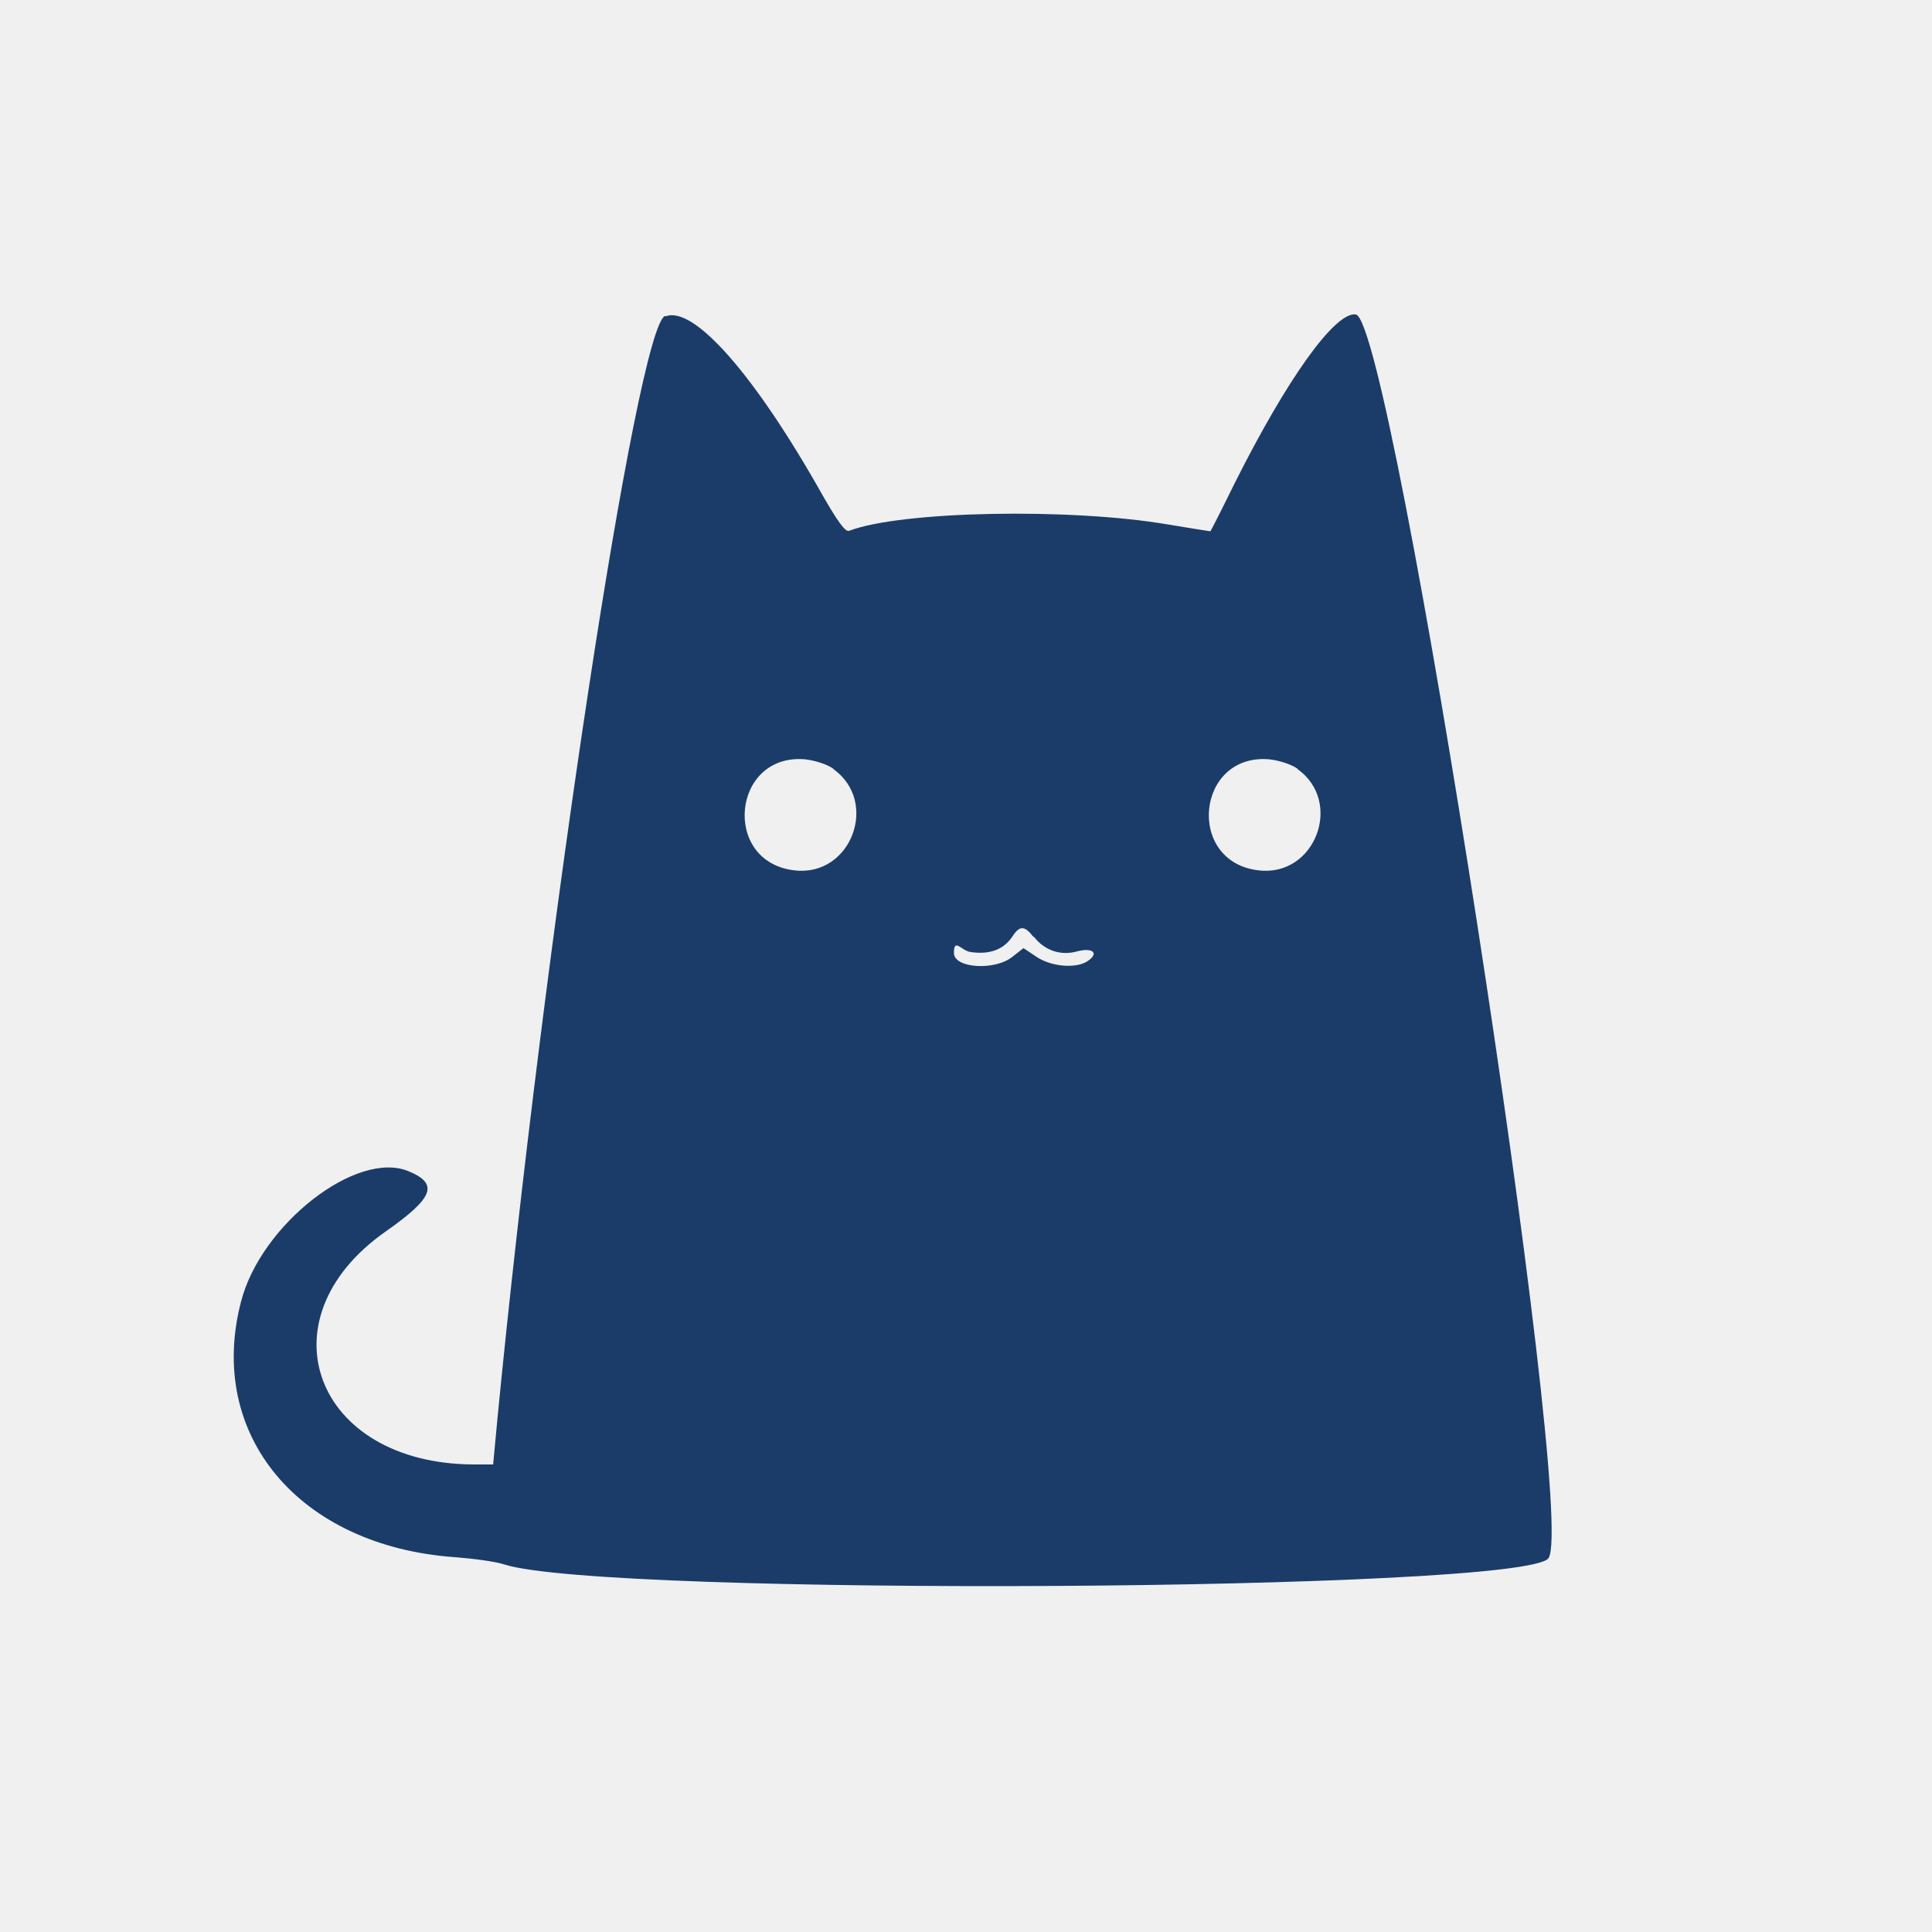
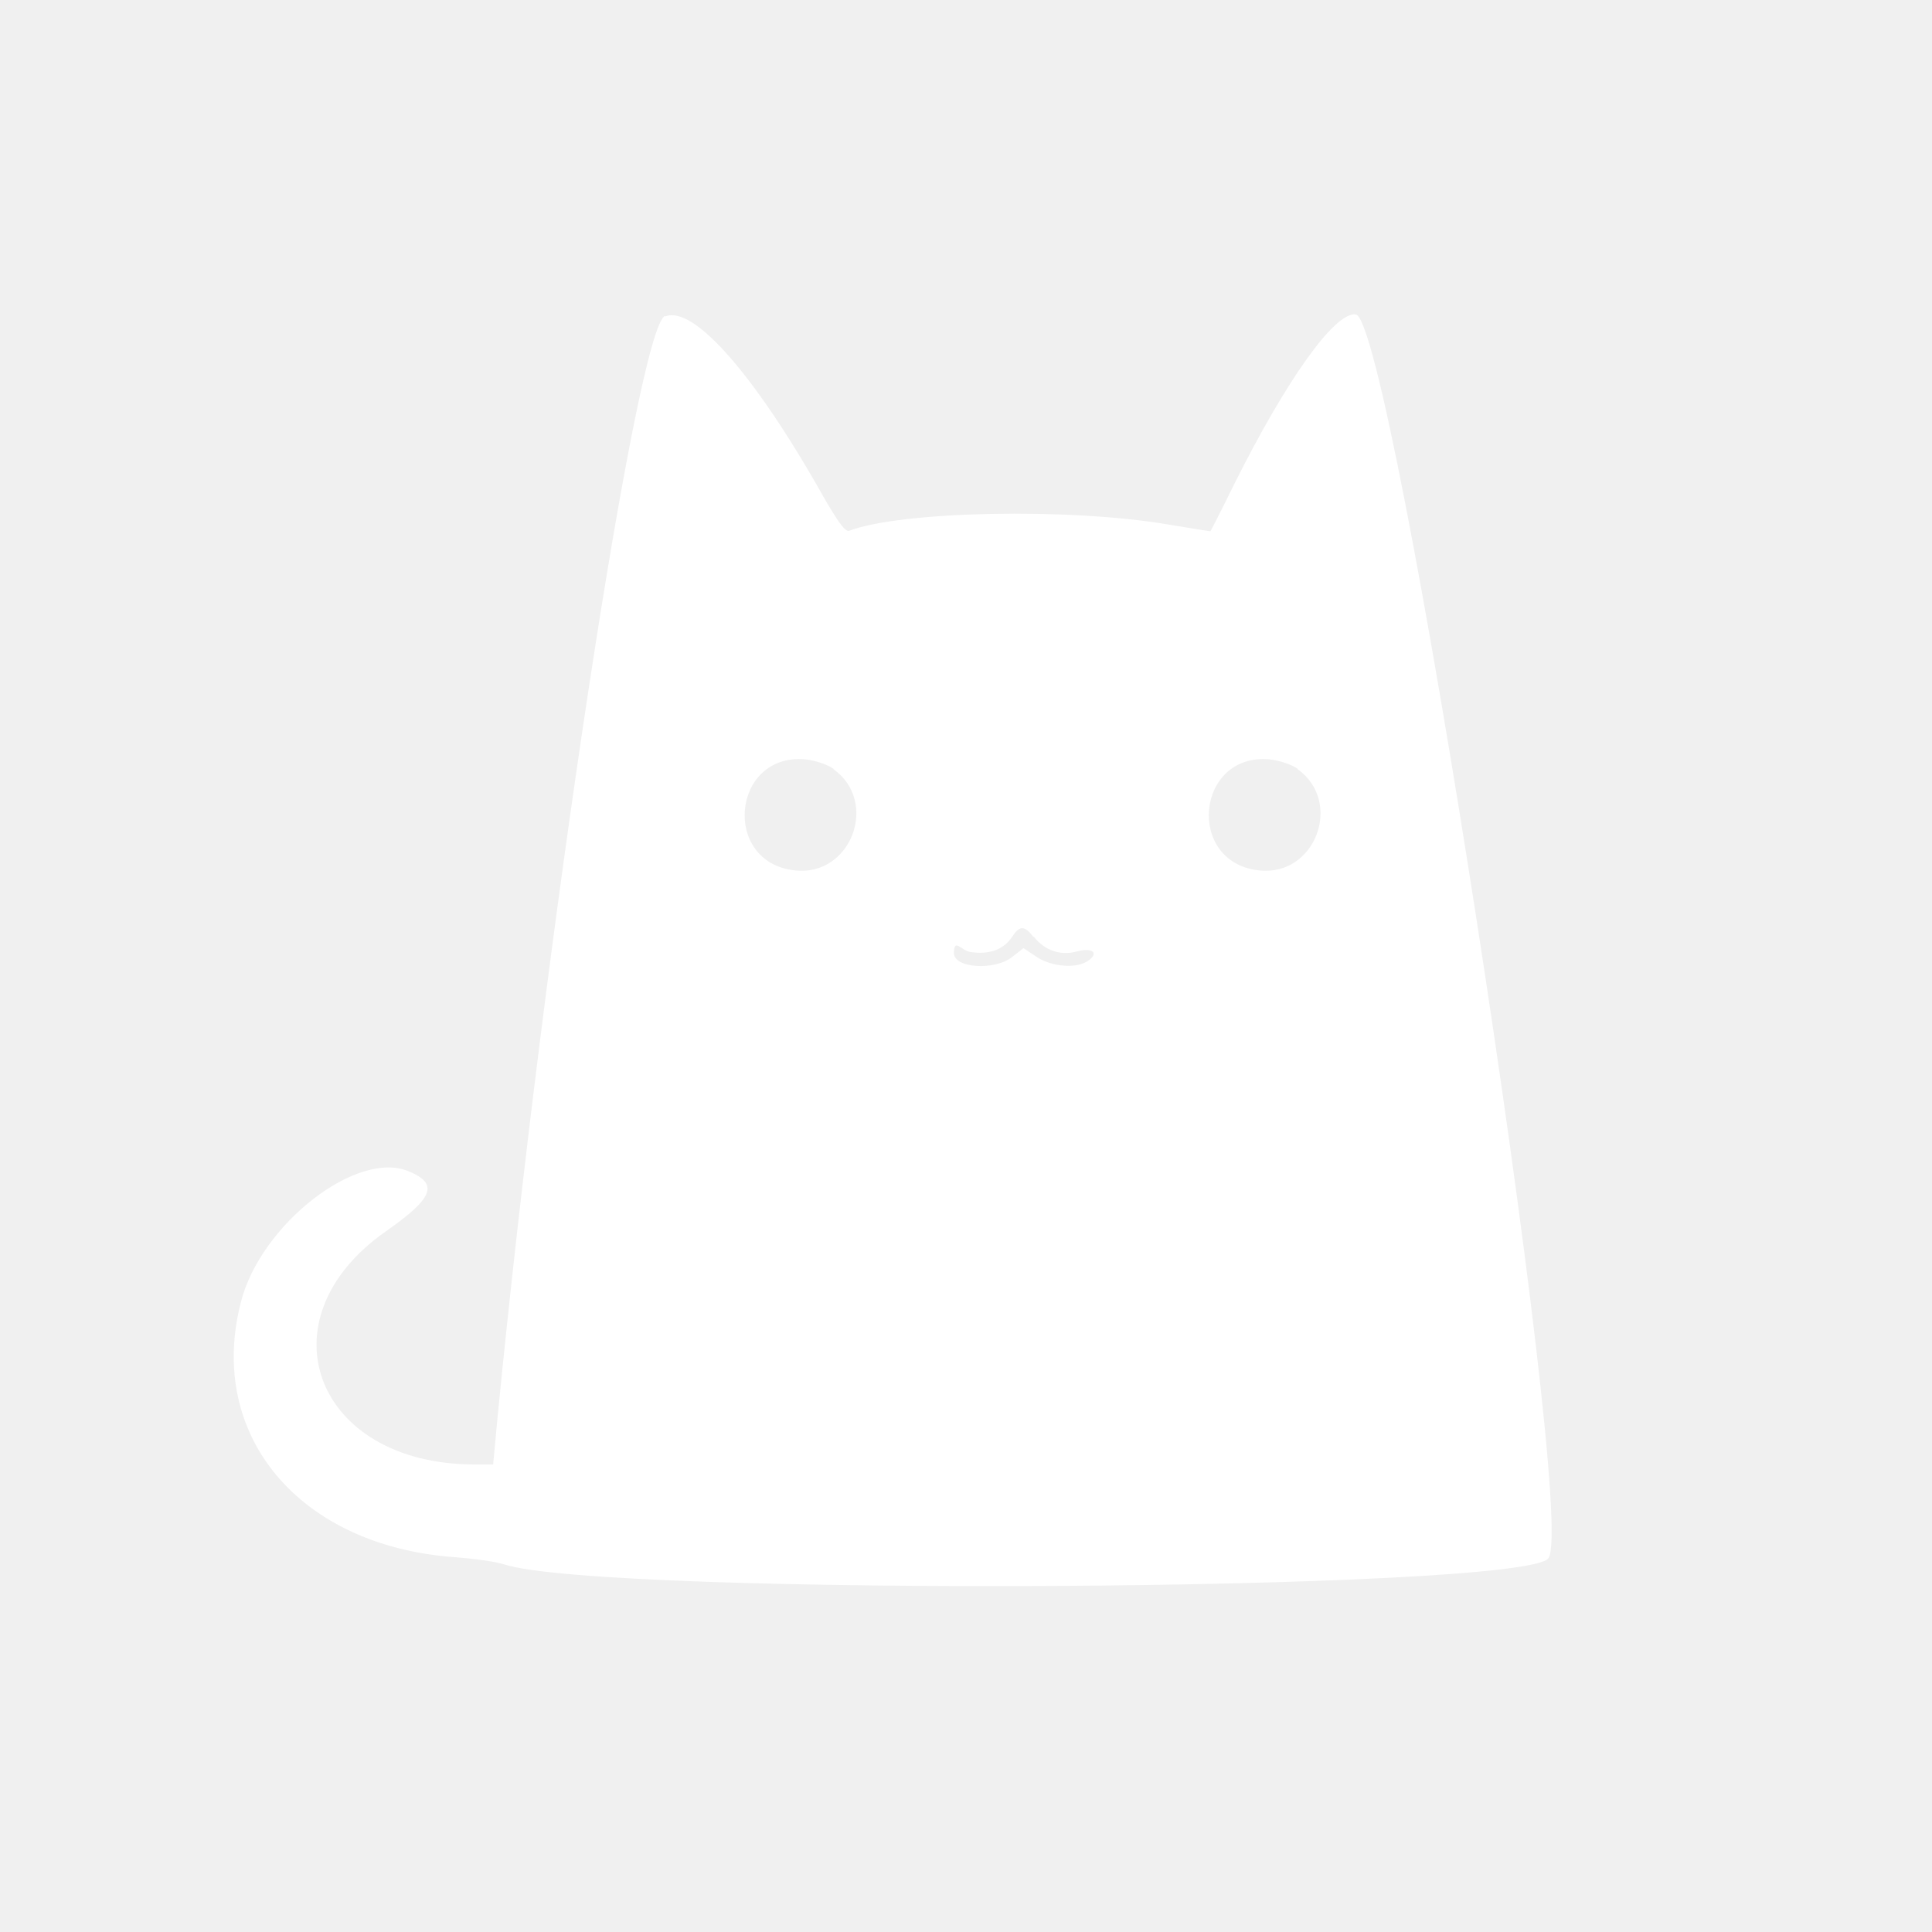
<svg xmlns="http://www.w3.org/2000/svg" id="svg" version="1.1" viewBox="0 0 400 400">
  <defs>
    <style>
      .st0 {
-         fill: #1b3c69;
+         fill: #fff;
        fill-rule: evenodd;
      }
    </style>
  </defs>
  <g id="svgg">
-     <path id="path0" class="st0" d="M137.7,65.4c-5.8,2.3-25,128.7-34.7,228.2l-.9,9.6h-4c-32.9-.1-44.2-30-18.3-48.2,10-7,11.1-9.9,4.8-12.5-10.7-4.5-30.6,11-34.7,27-7.2,27.6,12,50.6,44.3,52.9,3.9.3,8.4.9,10.2,1.5,20.9,6.7,211.4,5.6,216.2-1.3,6.1-8.8-32.3-256.5-39.9-257.5-4.3-.6-14.3,13.4-25.2,35.2-2.6,5.3-4.8,9.6-4.9,9.7,0,0-4-.6-8.7-1.4-20.4-3.5-55.4-2.8-66.1,1.3-.8.3-2.4-2-5.4-7.2-14.1-25.1-26.8-39.5-32.6-37.2M172.5,159.2c9.6,6.8,3.7,22.4-8,21-15.1-1.7-13-24.2,2.1-23,2,.2,4.6,1,6,2M268.6,159.2c9.6,6.8,3.7,22.4-8,21-15.1-1.7-13-24.2,2.1-23,2,.2,4.6,1,6,2M214.1,194c2.2,2.8,5.5,3.9,8.8,3,3.3-.9,4.7.3,2.4,1.9-2.3,1.7-7.6,1.3-10.7-.8l-2.7-1.8-2.3,1.8c-3.6,2.9-12.1,2.4-12.1-.8s1.5-.5,3.4-.2c4,.6,6.9-.5,8.7-3.2,1.5-2.3,2.5-2.3,4.3,0" />
+     <path id="path0" class="st0" d="M137.7,65.4c-5.8,2.3-25,128.7-34.7,228.2l-.9,9.6h-4c-32.9-.1-44.2-30-18.3-48.2,10-7,11.1-9.9,4.8-12.5-10.7-4.5-30.6,11-34.7,27-7.2,27.6,12,50.6,44.3,52.9,3.9.3,8.4.9,10.2,1.5,20.9,6.7,211.4,5.6,216.2-1.3,6.1-8.8-32.3-256.5-39.9-257.5-4.3-.6-14.3,13.4-25.2,35.2-2.6,5.3-4.8,9.6-4.9,9.7,0,0-4-.6-8.7-1.4-20.4-3.5-55.4-2.8-66.1,1.3-.8.3-2.4-2-5.4-7.2-14.1-25.1-26.8-39.5-32.6-37.2M172.5,159.2c9.6,6.8,3.7,22.4-8,21-15.1-1.7-13-24.2,2.1-23,2,.2,4.6,1,6,2M268.6,159.2c9.6,6.8,3.7,22.4-8,21-15.1-1.7-13-24.2,2.1-23,2,.2,4.6,1,6,2M214.1,194c2.2,2.8,5.5,3.9,8.8,3s4.7.3,2.4,1.9c-2.3,1.7-7.6,1.3-10.7-.8l-2.7-1.8-2.3,1.8c-3.6,2.9-12.1,2.4-12.1-.8s1.5-.5,3.4-.2c4,.6,6.9-.5,8.7-3.2,1.5-2.3,2.5-2.3,4.3,0" />
  </g>
</svg>
